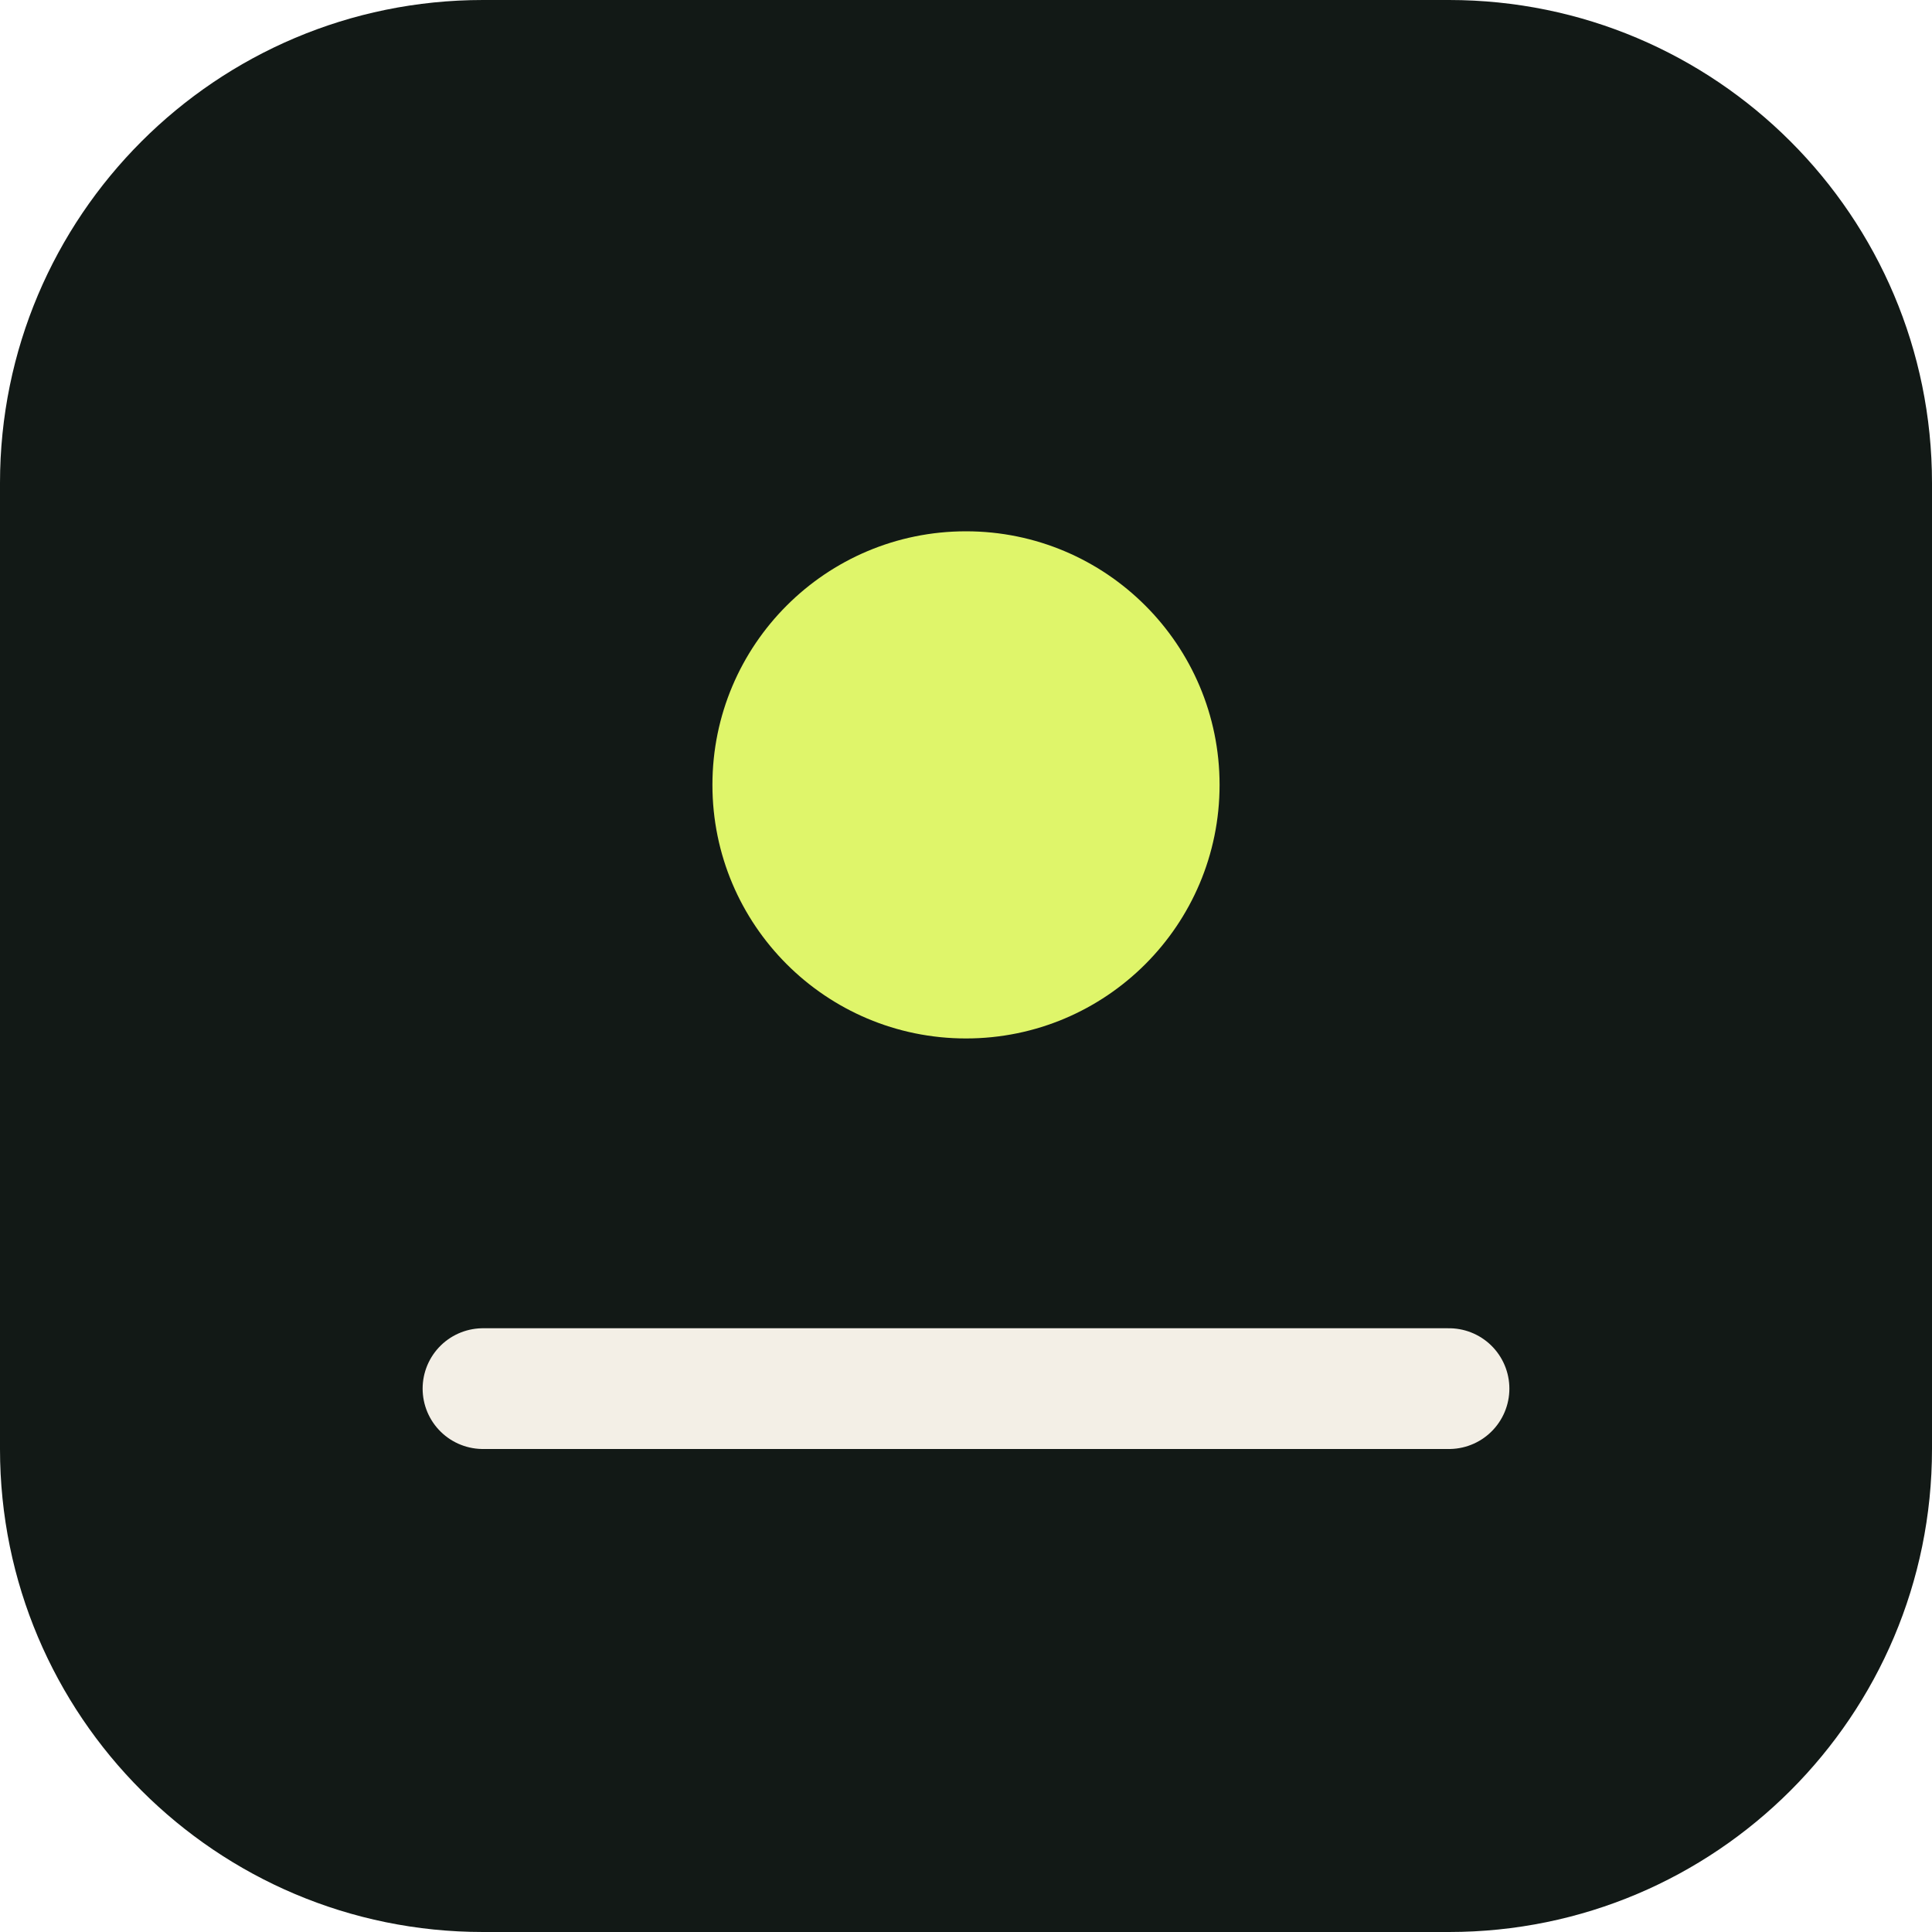
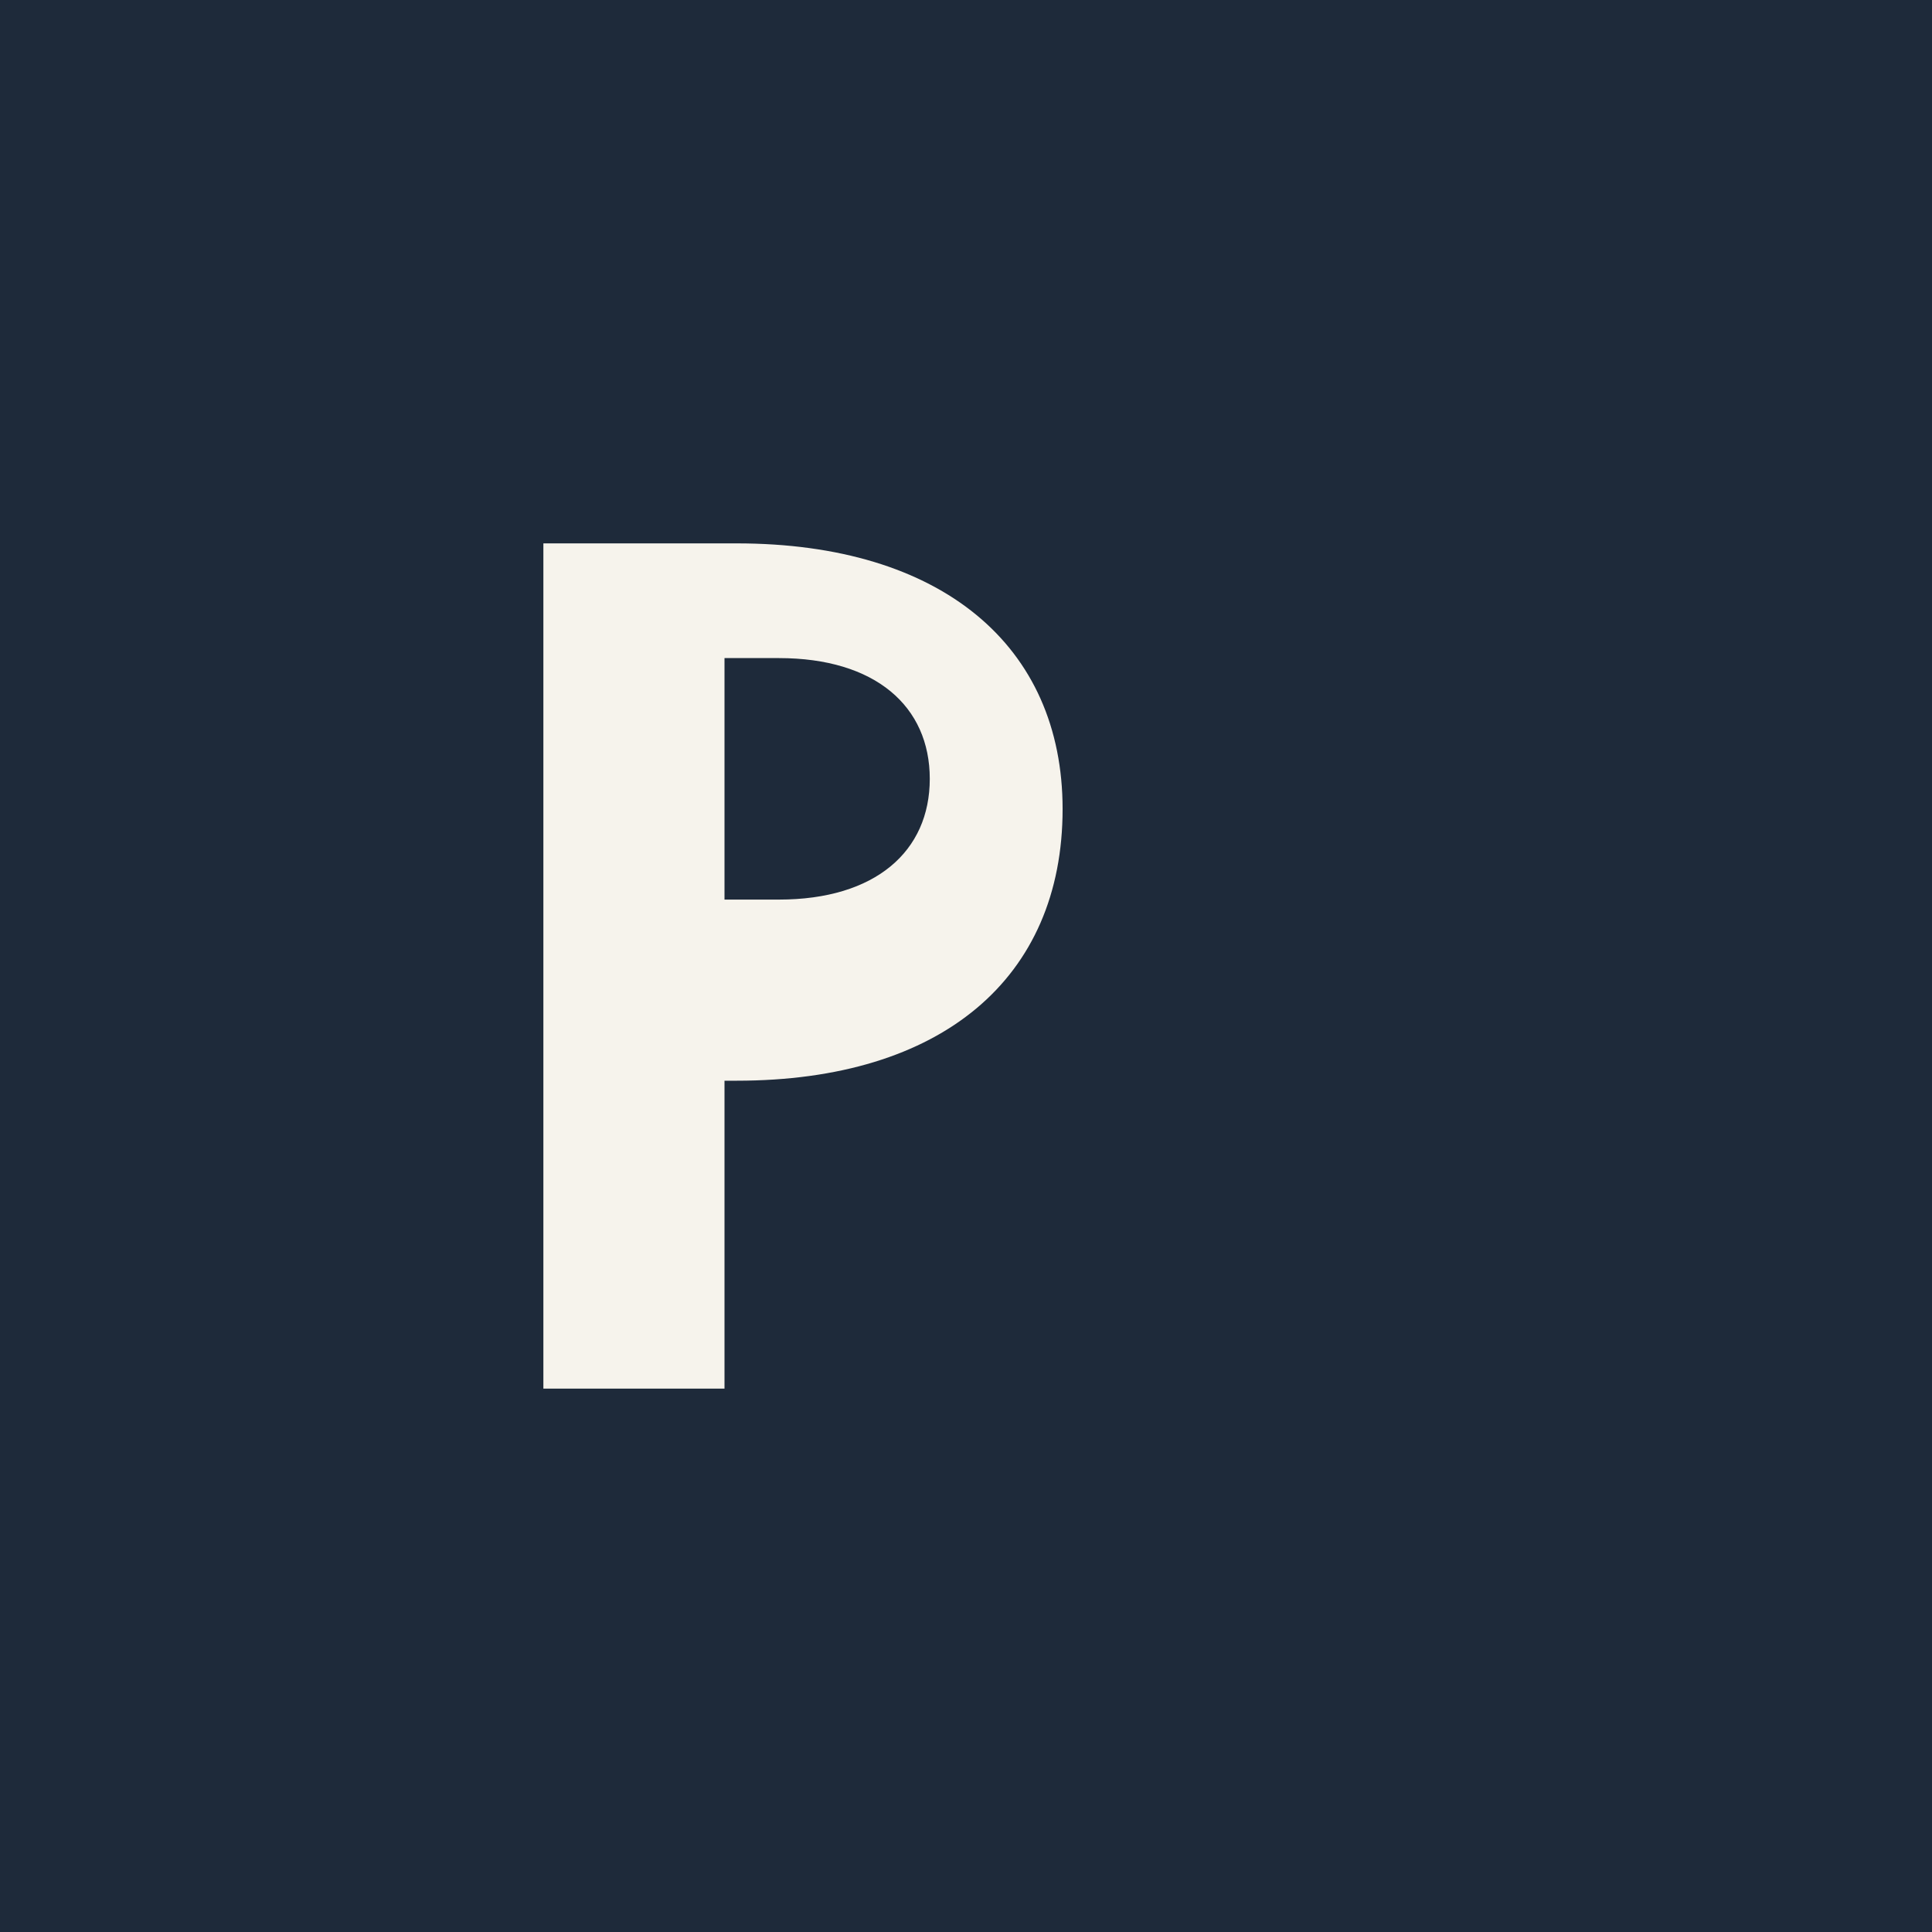
<svg xmlns="http://www.w3.org/2000/svg" viewBox="0 0 32 32">
-   <rect width="32" height="32" rx="8" fill="#121916" />
-   <circle cx="16" cy="13" r="4.2" fill="#dff56a" />
-   <path d="M8 23h16" stroke="#f3efe6" stroke-width="2" stroke-linecap="round" />
+   <rect width="32" height="32" fill="#1e2a3a" />
+   <path d="M9 23V9h3.2c3.4 0 5.4 1.7 5.4 4.4 0 2.8-2 4.5-5.4 4.5H12v5.1H9zm3-8.1h.9c1.6 0 2.5-.8 2.5-2s-.9-2-2.5-2H12v4z" fill="#f6f3ec" />
</svg>
